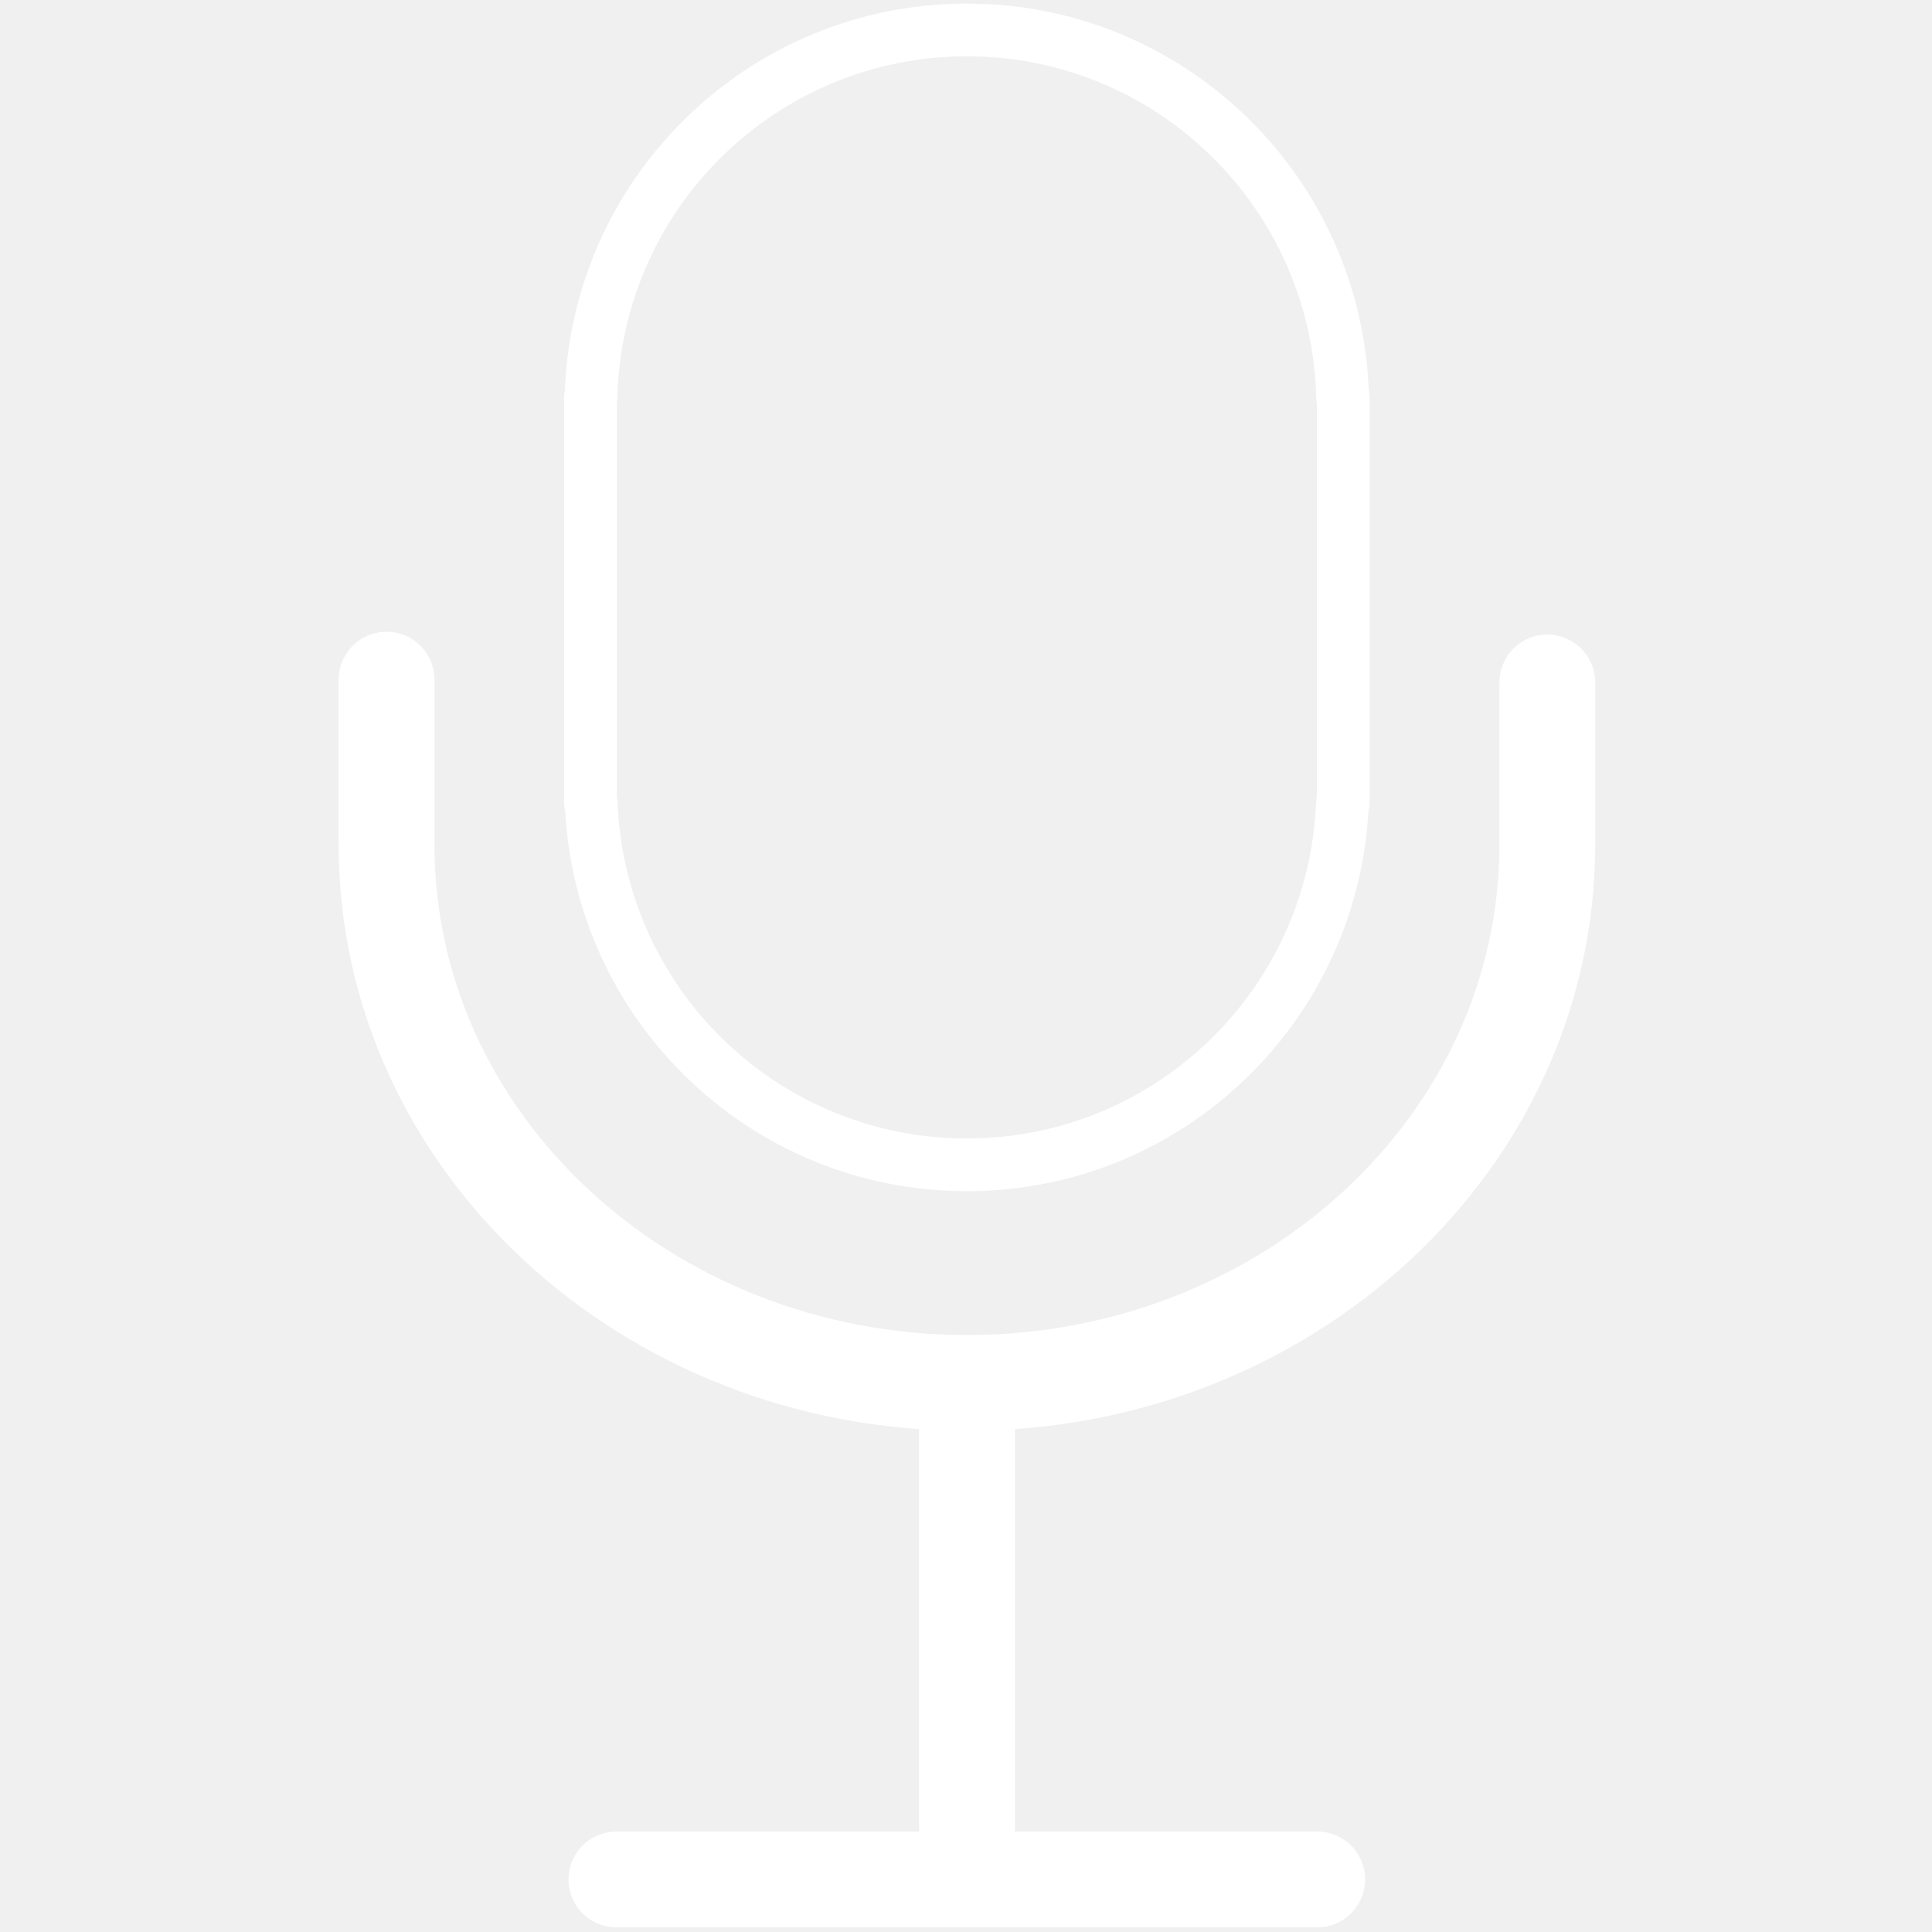
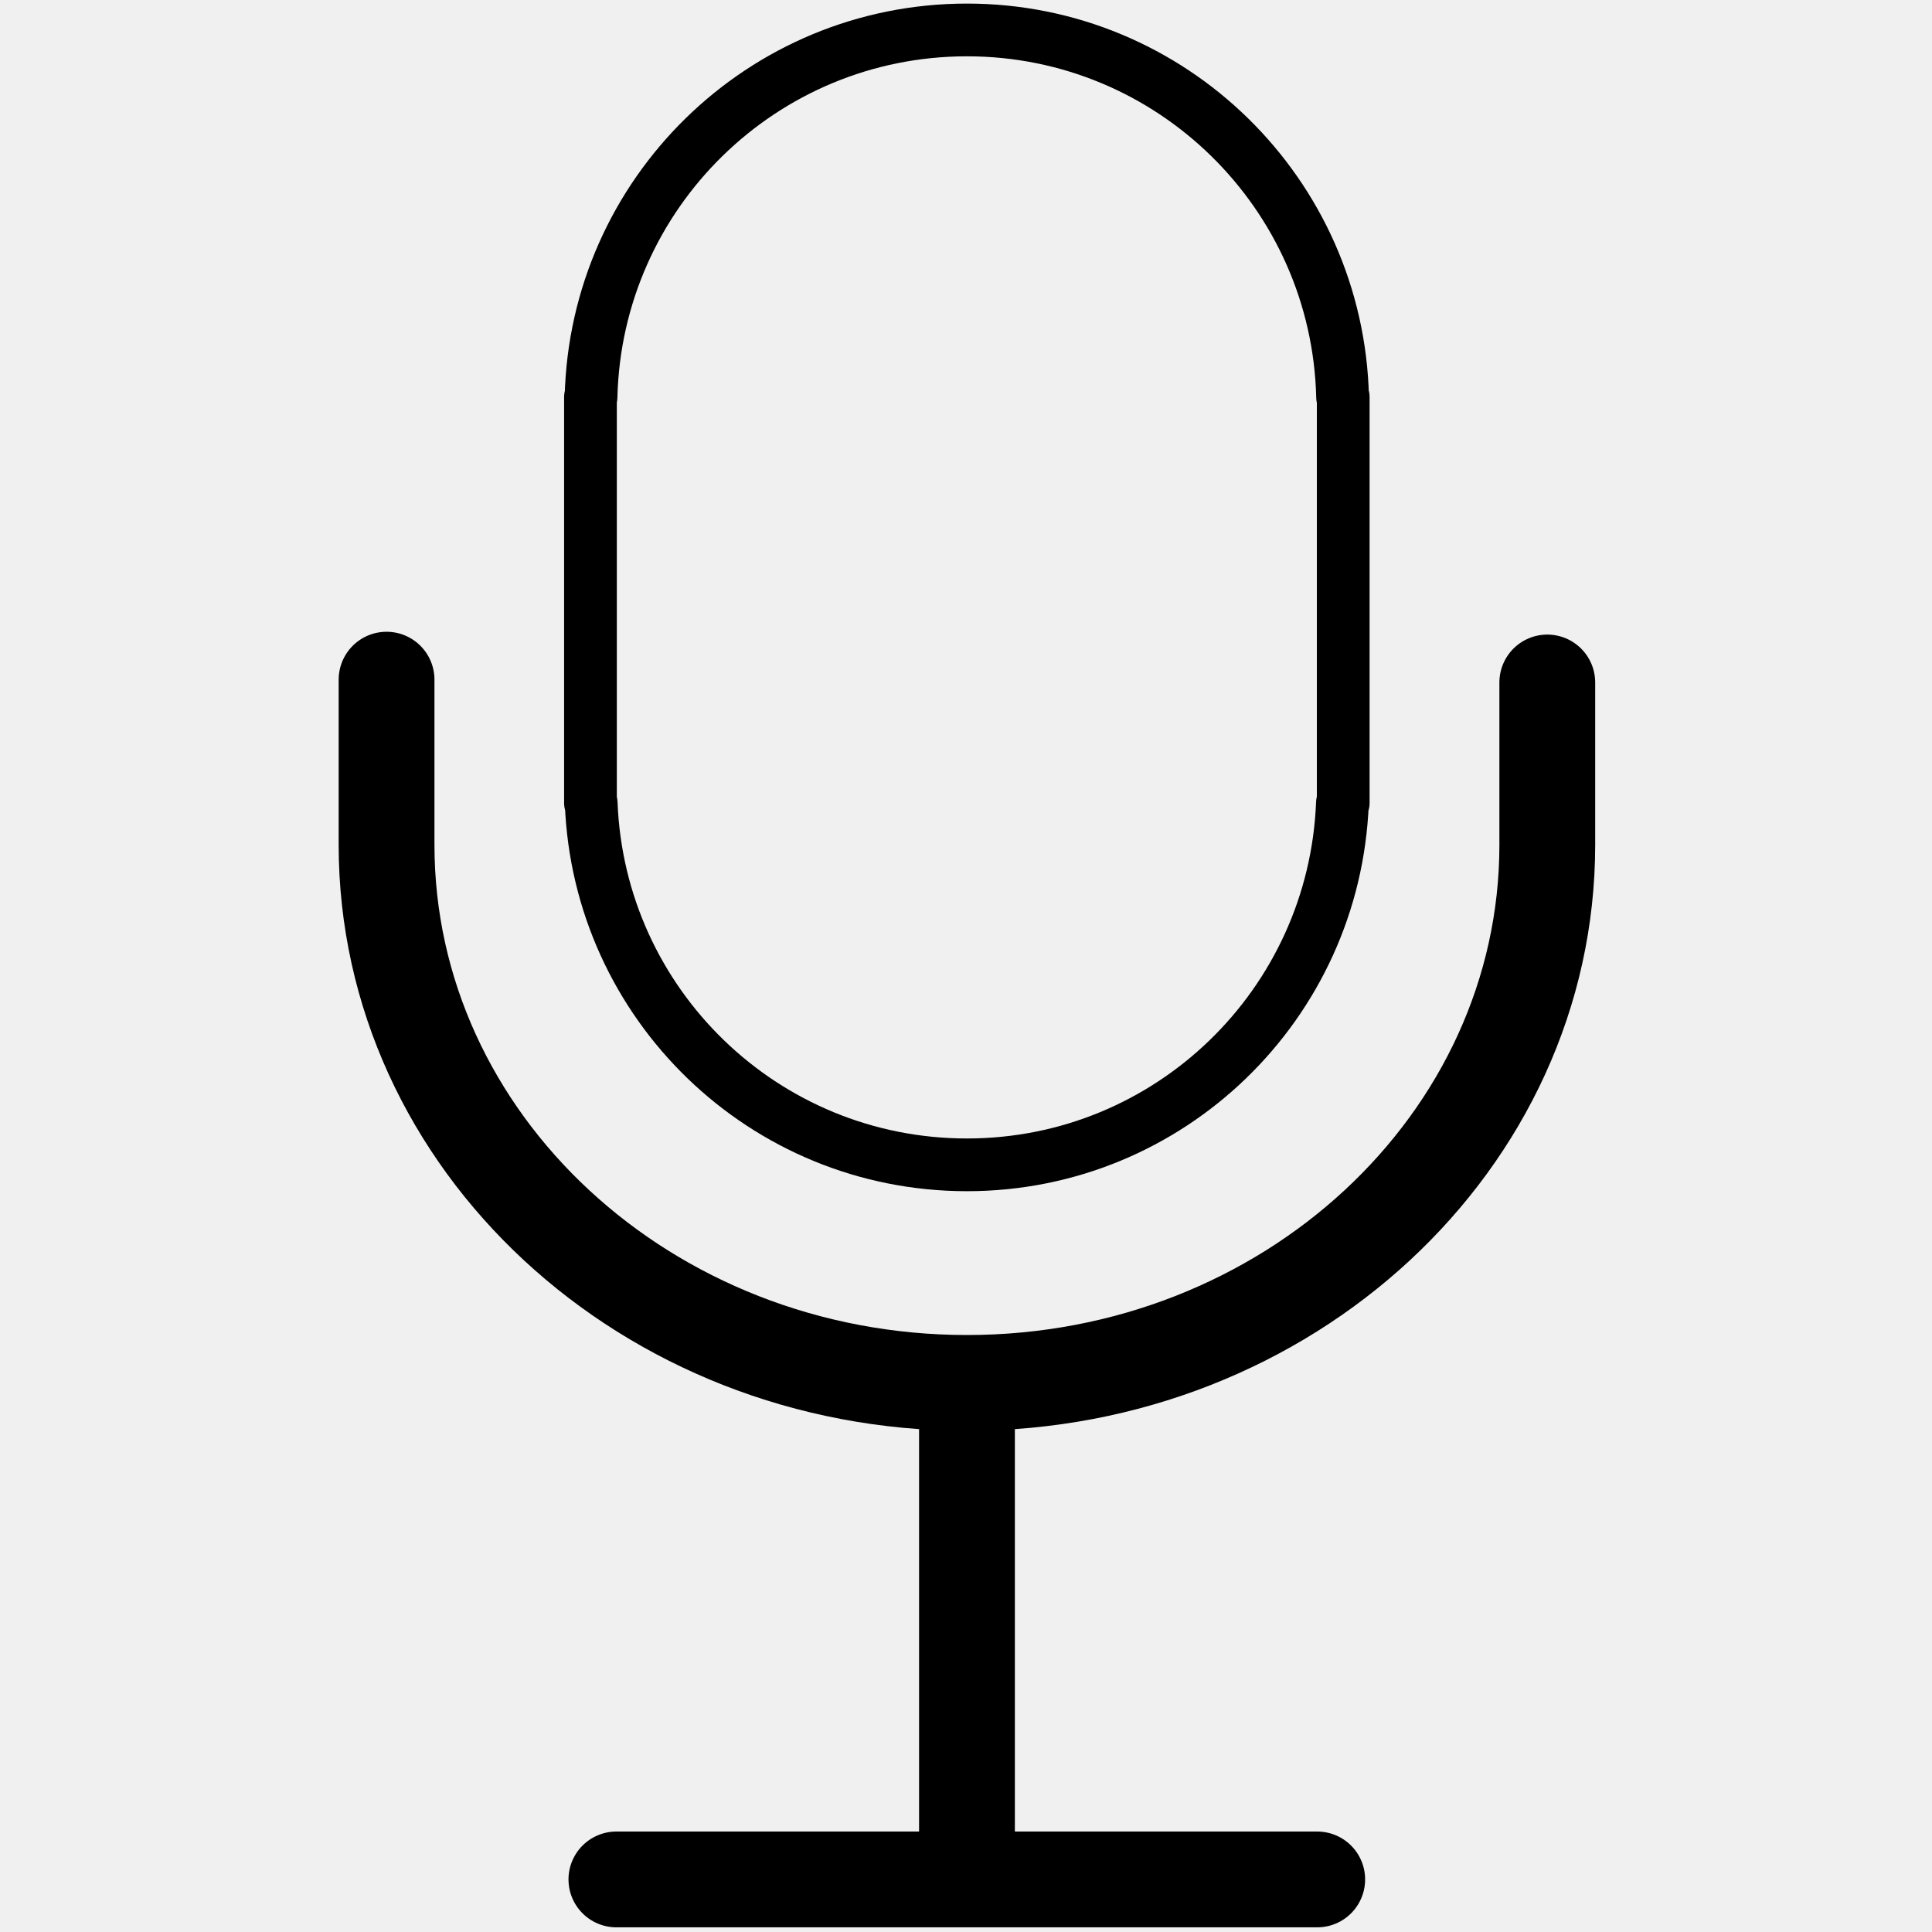
<svg xmlns="http://www.w3.org/2000/svg" version="1.1" id="Layer_1" x="0px" y="0px" width="24px" height="24px" viewBox="0 0 24 24" enable-background="new 0 0 24 24" xml:space="preserve">
  <g>
-     <line fill="none" stroke="#FFFFFF" stroke-width="1.19" stroke-linecap="round" stroke-linejoin="round" stroke-miterlimit="10" x1="16.363" y1="23.347" x2="7.657" y2="23.347" />
-     <line fill="none" stroke="#FFFFFF" stroke-width="1.19" stroke-linecap="round" stroke-linejoin="round" stroke-miterlimit="10" x1="12.012" y1="22.775" x2="12.012" y2="17.421" />
-     <path fill="none" stroke="#FFFFFF" stroke-width="1.19" stroke-linecap="round" stroke-linejoin="round" stroke-miterlimit="10" d="   M19.221,8.478v2.017c0,3.689-3.229,6.684-7.208,6.684c-3.983,0-7.211-2.995-7.211-6.684V8.443" />
-     <path fill="none" stroke="#FFFFFF" stroke-width="0.655" stroke-linecap="round" stroke-linejoin="round" stroke-miterlimit="10" d="   M16.678,4.933c-0.06-2.528-2.125-4.561-4.666-4.561c-2.544,0-4.61,2.033-4.67,4.561H7.335v5.042h0.009   c0.095,2.5,2.146,4.495,4.668,4.495c2.517,0,4.567-1.995,4.664-4.495h0.01V4.933H16.678z" />
+     <line fill="none" stroke="#000000" stroke-width="1.19" stroke-linecap="round" stroke-linejoin="round" stroke-miterlimit="10" x1="16.363" y1="23.347" x2="7.657" y2="23.347" />
+     <line fill="none" stroke="#000000" stroke-width="1.19" stroke-linecap="round" stroke-linejoin="round" stroke-miterlimit="10" x1="12.012" y1="22.775" x2="12.012" y2="17.421" />
+     <path fill="none" stroke="#000000" stroke-width="1.19" stroke-linecap="round" stroke-linejoin="round" stroke-miterlimit="10" d="   M19.221,8.478v2.017c0,3.689-3.229,6.684-7.208,6.684c-3.983,0-7.211-2.995-7.211-6.684V8.443" />
+     <path fill="none" stroke="#000000" stroke-width="0.655" stroke-linecap="round" stroke-linejoin="round" stroke-miterlimit="10" d="   M16.678,4.933c-0.06-2.528-2.125-4.561-4.666-4.561c-2.544,0-4.61,2.033-4.67,4.561H7.335v5.042h0.009   c0.095,2.5,2.146,4.495,4.668,4.495c2.517,0,4.567-1.995,4.664-4.495h0.01V4.933H16.678z" />
  </g>
</svg>
